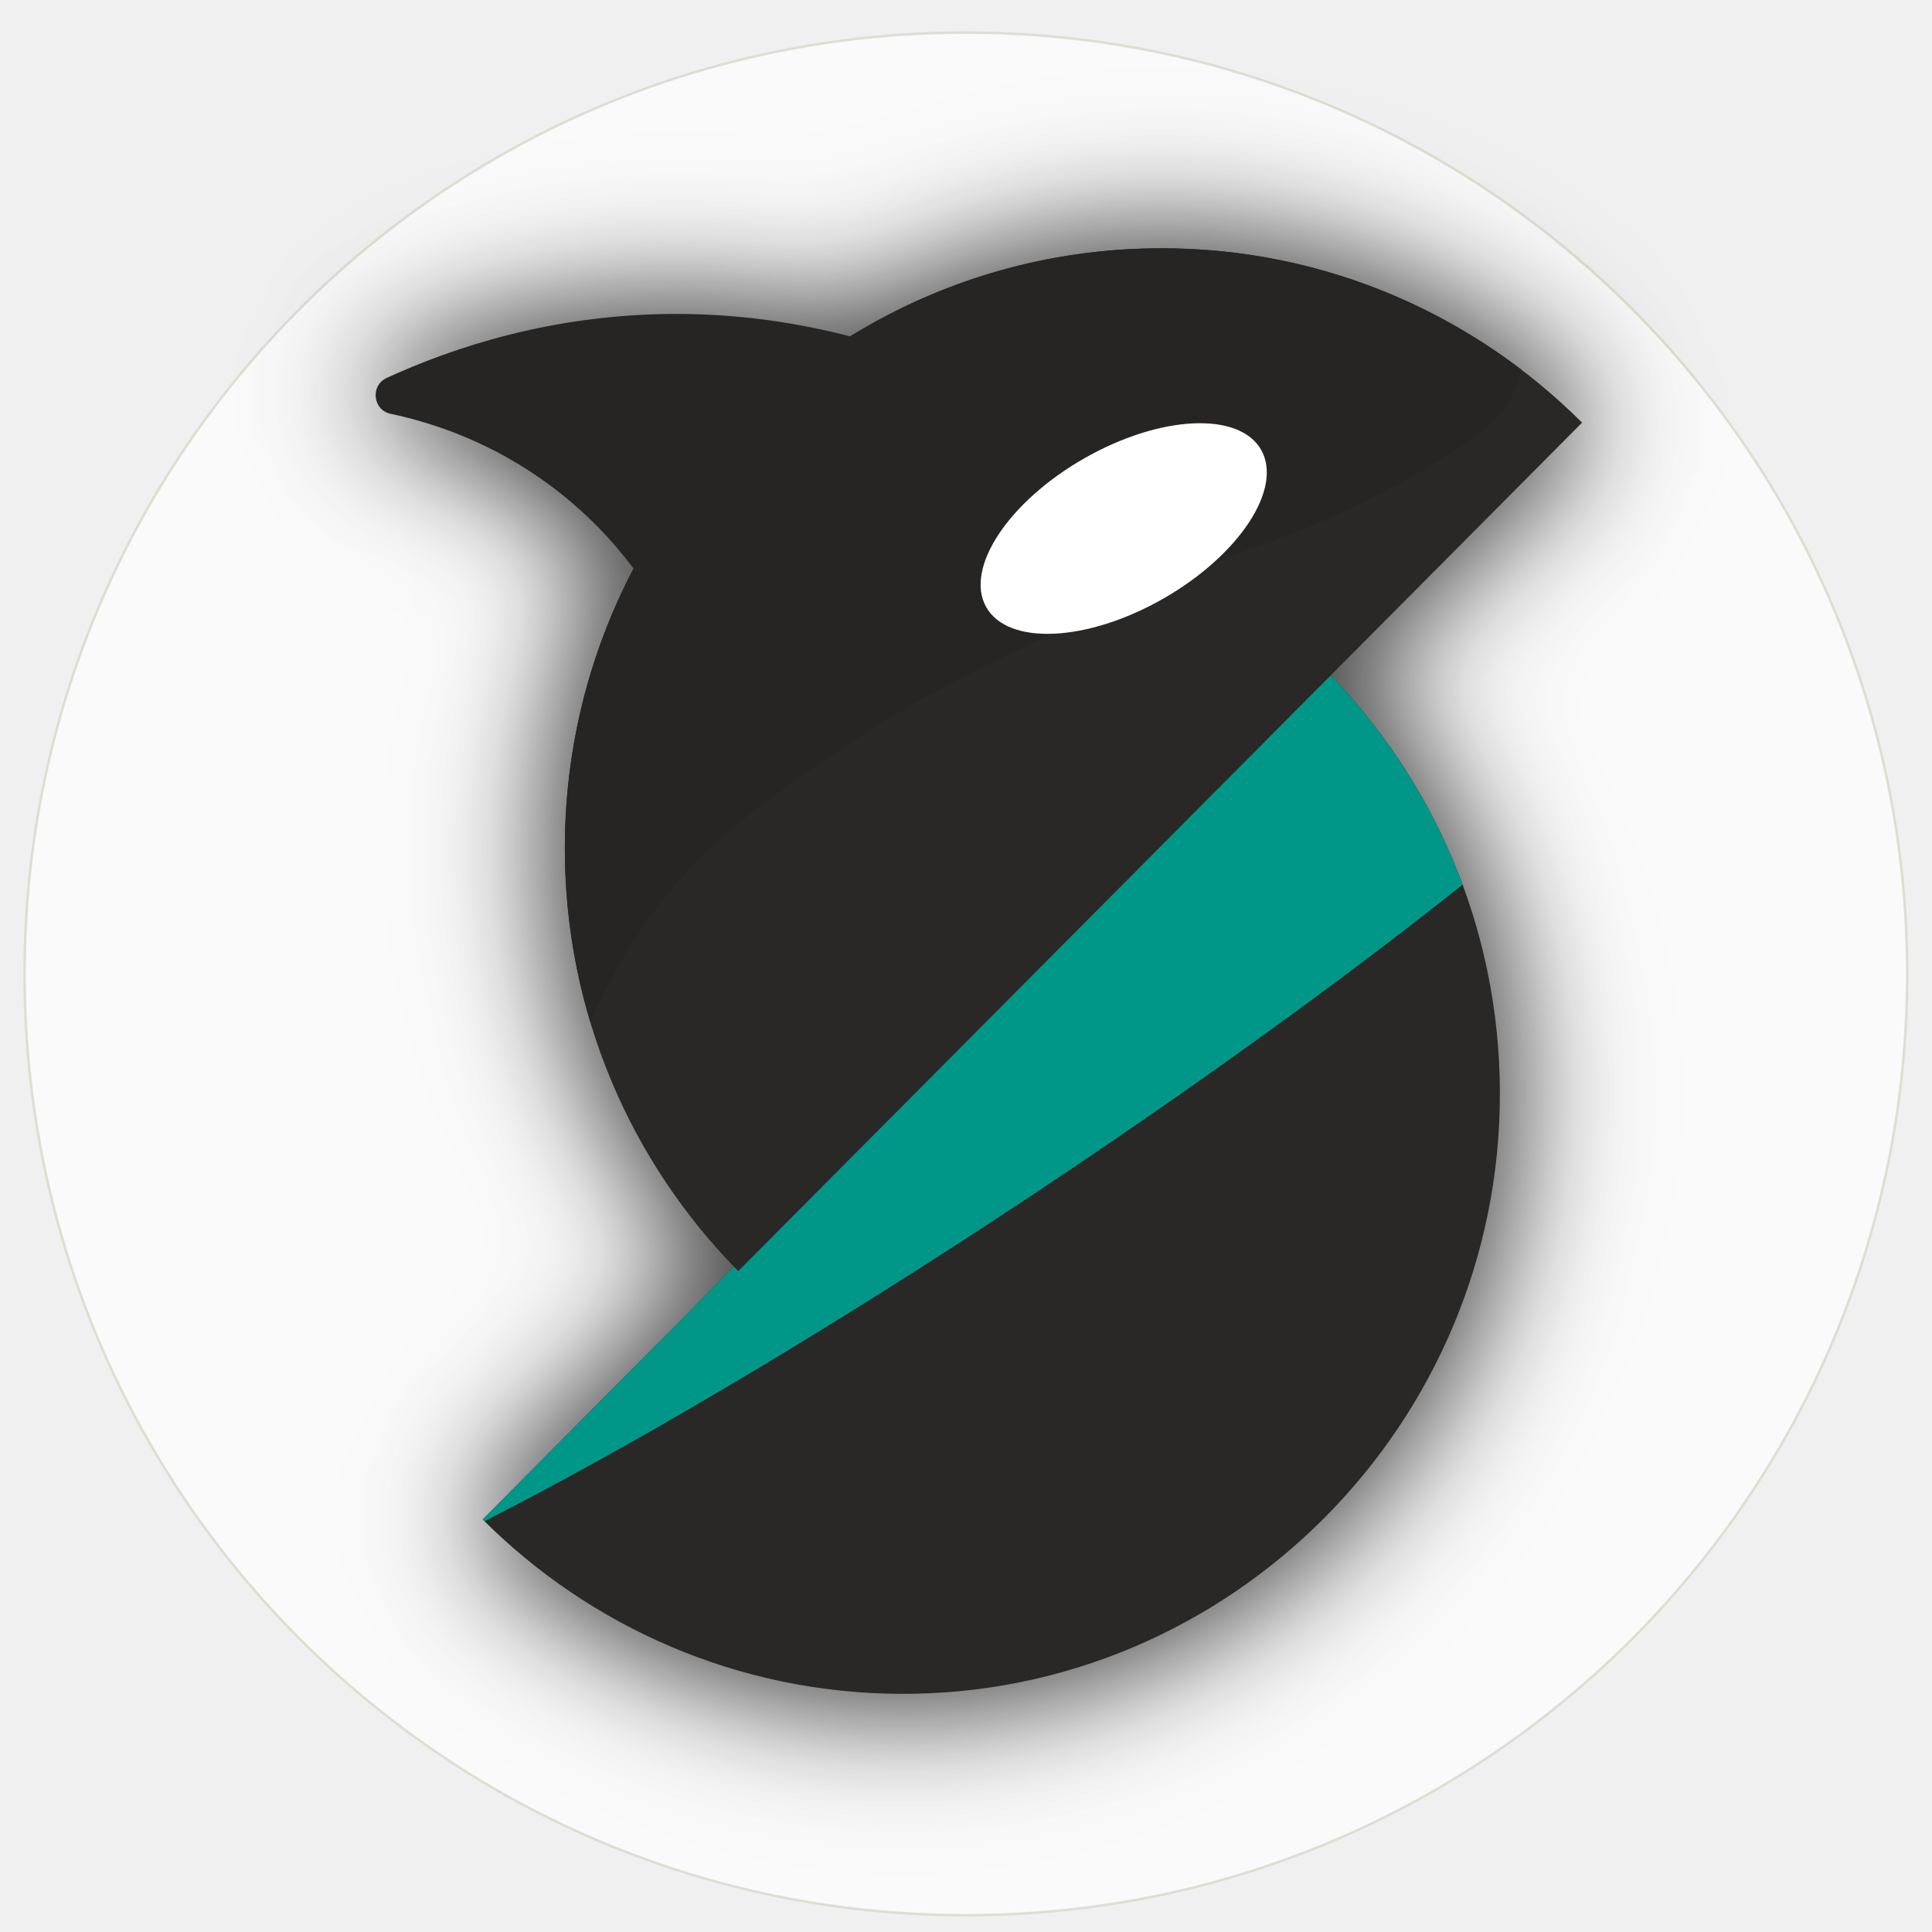
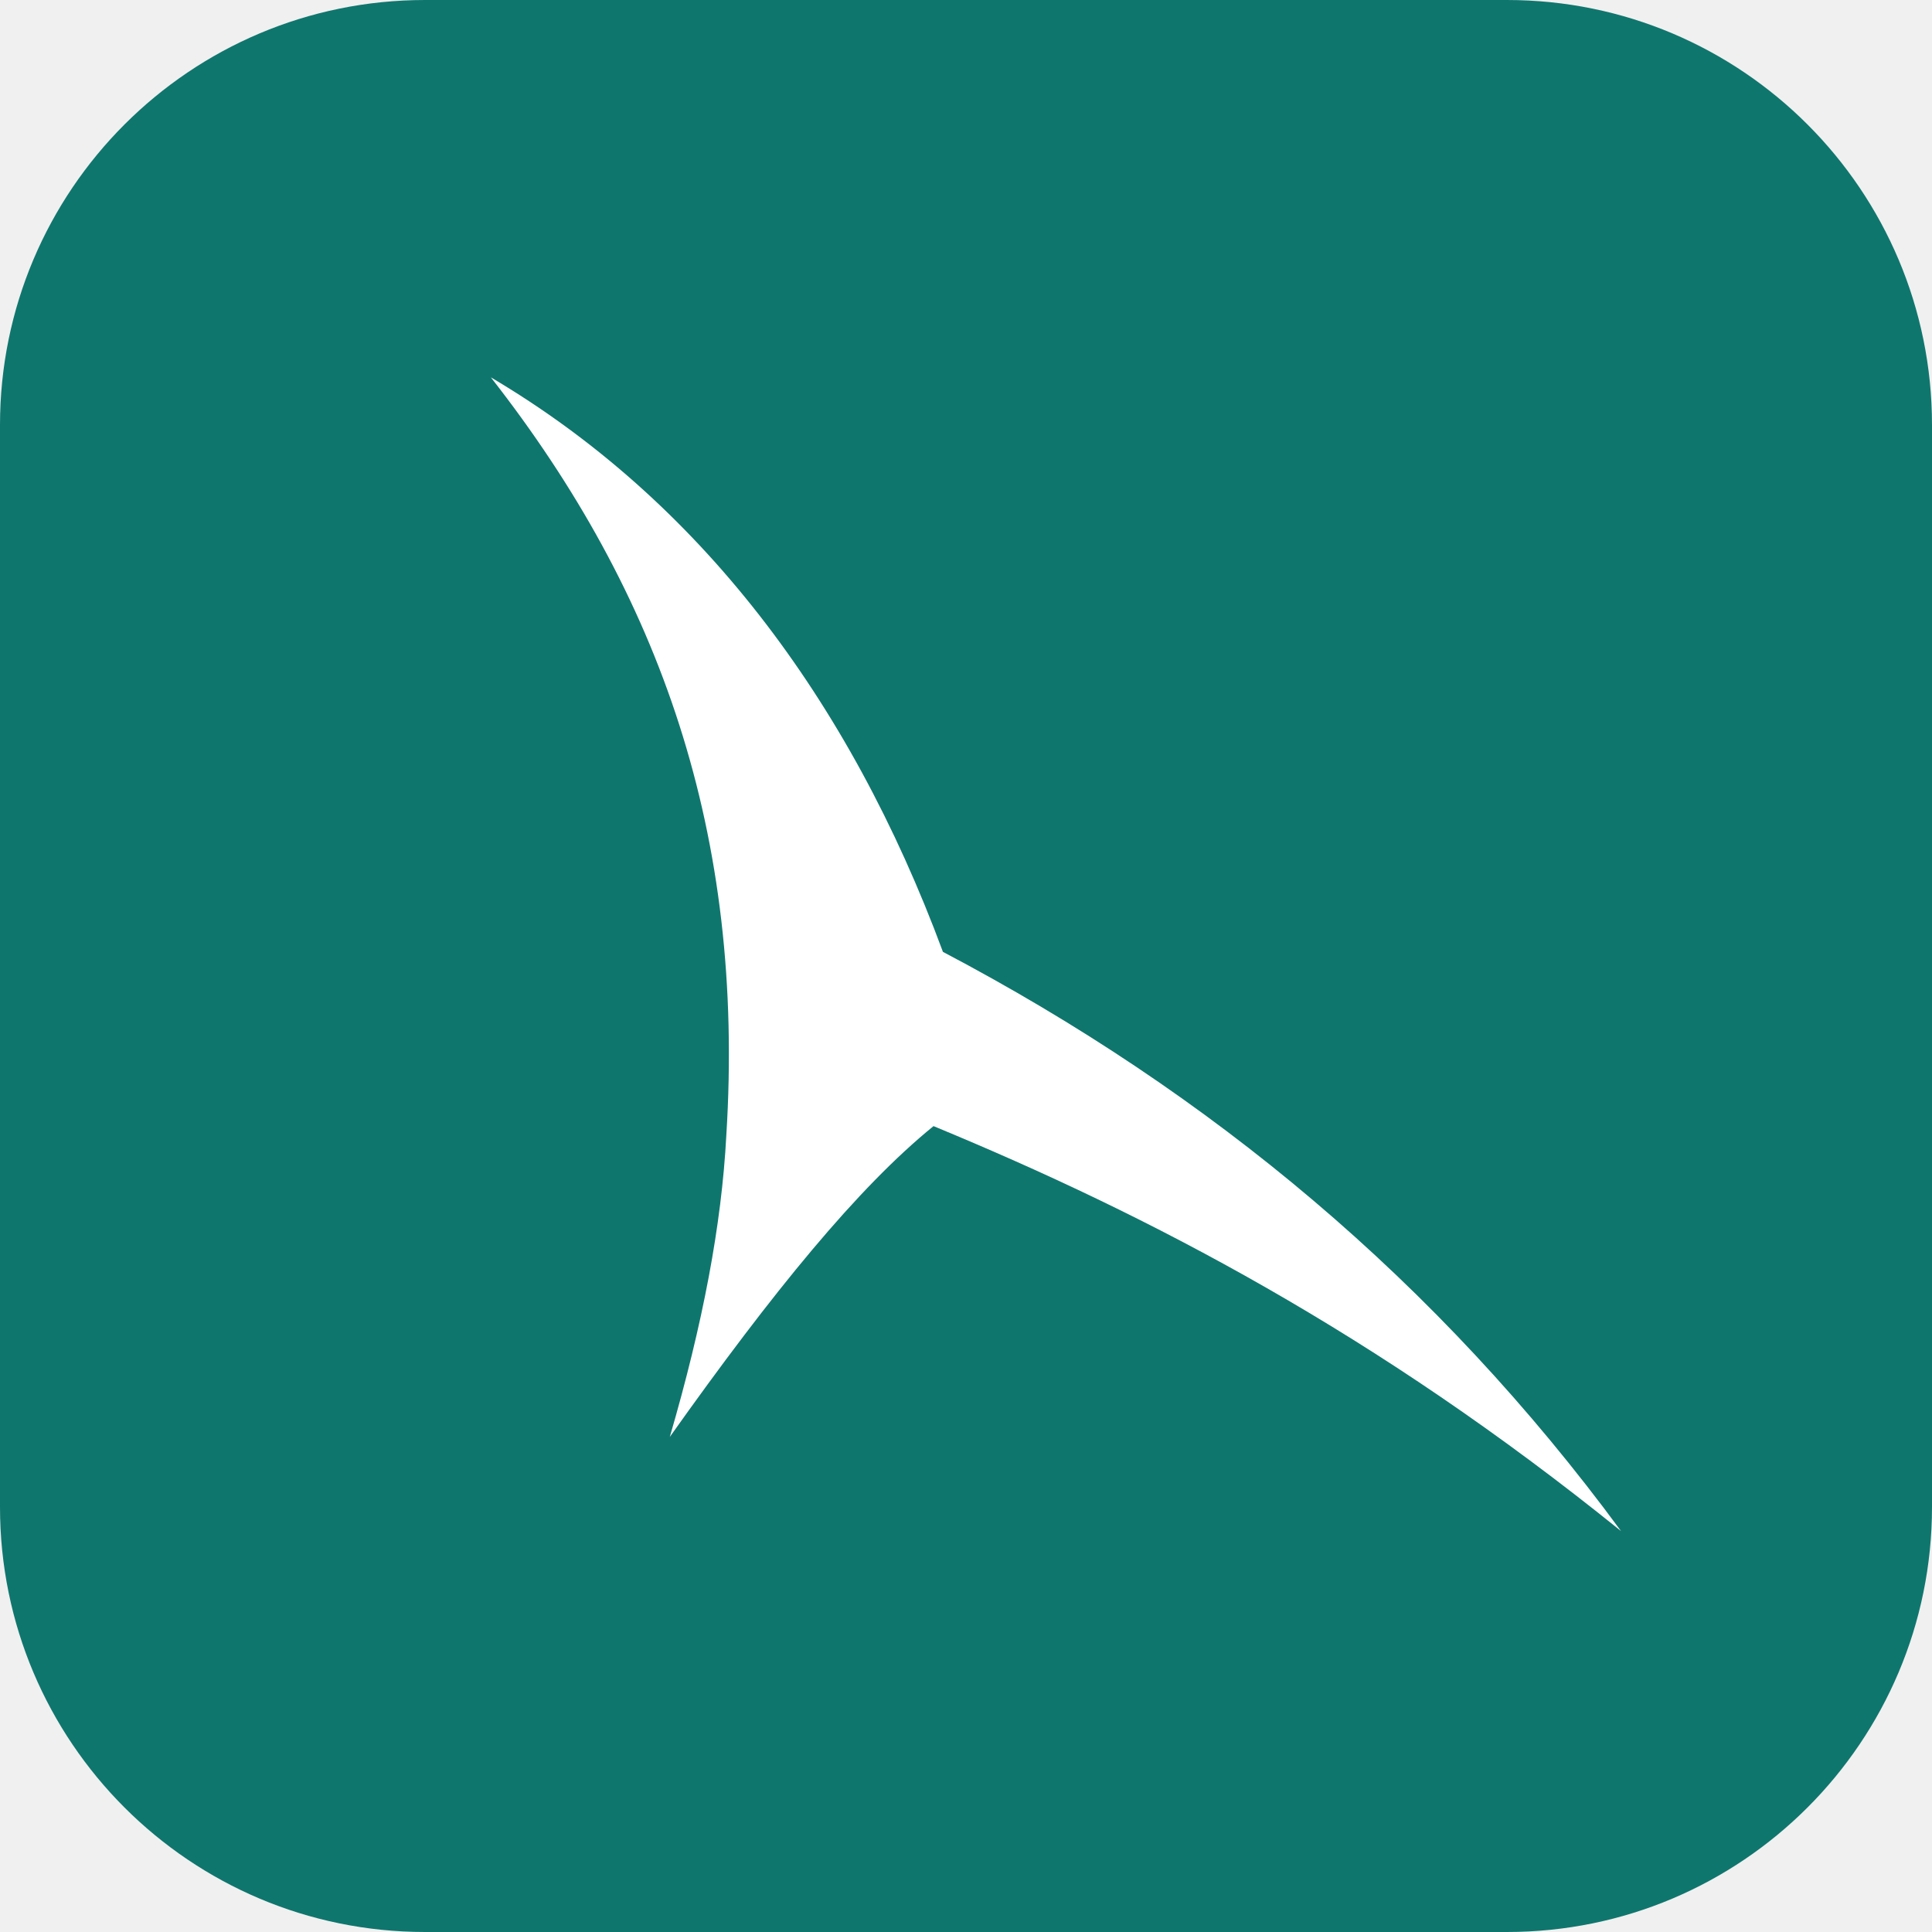
- <svg xmlns="http://www.w3.org/2000/svg" xmlns:xlink="http://www.w3.org/1999/xlink" version="1.1" id="svg2" width="1024" height="1024" viewBox="0 0 1280 1280">
-   <defs id="defs6">
-     <linearGradient id="linearGradient4731">
-       <stop style="stop-color:#000000;stop-opacity:1;" offset="0" id="stop4727" />
-       <stop style="stop-color:#000000;stop-opacity:0;" offset="1" id="stop4729" />
-     </linearGradient>
-     <linearGradient id="linearGradient3247">
-       <stop style="stop-color:#9c1a1a;stop-opacity:1;" offset="0" id="stop3245" />
-     </linearGradient>
-     <linearGradient id="linearGradient3241">
-       <stop style="stop-color:#f9f9f9;stop-opacity:0.7;" offset="0" id="stop3239" />
-     </linearGradient>
-     <clipPath clipPathUnits="userSpaceOnUse" id="clipPath16">
-       <path d="M 0,792 H 612 V 0 H 0 Z" id="path14" />
-     </clipPath>
-     <radialGradient xlink:href="#linearGradient4731" id="radialGradient4733" cx="306.272" cy="387.852" fx="306.272" fy="387.852" r="299.729" gradientTransform="matrix(1,0,0,1.198245,0,-76.88981)" gradientUnits="userSpaceOnUse" />
-     <filter style="color-interpolation-filters:sRGB;" id="filter5943" x="-0.241" y="-0.197" width="1.483" height="1.394">
-       <feFlood flood-opacity="0.498" flood-color="rgb(0,0,0)" result="flood" id="feFlood5933" />
-       <feComposite in="flood" in2="SourceGraphic" operator="in" result="composite1" id="feComposite5935" />
-       <feGaussianBlur in="composite1" stdDeviation="30.53" result="blur" id="feGaussianBlur5937" />
-       <feOffset dx="0" dy="0" result="offset" id="feOffset5939" />
-       <feComposite in="SourceGraphic" in2="offset" operator="over" result="fbSourceGraphic" id="feComposite5941" />
-       <feColorMatrix result="fbSourceGraphicAlpha" in="fbSourceGraphic" values="0 0 0 -1 0 0 0 0 -1 0 0 0 0 -1 0 0 0 0 1 0" id="feColorMatrix5945" />
-       <feFlood id="feFlood5947" flood-opacity="0.498" flood-color="rgb(0,0,0)" result="flood" in="fbSourceGraphic" />
-       <feComposite in2="fbSourceGraphic" id="feComposite5949" in="flood" operator="in" result="composite1" />
-       <feGaussianBlur id="feGaussianBlur5951" in="composite1" stdDeviation="30.53" result="blur" />
-       <feOffset id="feOffset5953" dx="0" dy="0" result="offset" />
-       <feComposite in2="offset" id="feComposite5955" in="fbSourceGraphic" operator="over" result="composite2" />
-     </filter>
-   </defs>
-   <g id="layer1" transform="matrix(0.9989575,0,0,0.9979921,-0.933722,0.06231743)" style="display:inline;fill:none">
-     <ellipse style="fill:#fafafa;fill-opacity:1;fill-rule:evenodd;stroke:#d7d4c3;stroke-width:1.657;stroke-opacity:0.718" id="path713" cx="641.534" cy="646.471" rx="624.273" ry="624.877" />
-   </g>
-   <g id="g8" transform="matrix(1.333333,0,0,-1.333333,0,1056)" style="display:inline">
-     <g id="g10" transform="translate(180.1153,-78.36576)" style="filter:url(#filter5943)">
-       <g id="g3273" transform="translate(-7.954949,-26.51651)" style="display:inline;opacity:0.285;mix-blend-mode:overlay;fill-opacity:1;fill:url(#radialGradient4733)">
-         <g id="g3271" clip-path="url(#clipPath16)" style="fill-opacity:1;fill:url(#radialGradient4733)">
-           <g id="g3253" transform="translate(59.7287,115.3517)" style="fill-opacity:1;fill:url(#radialGradient4733)">
-             <path d="m 0,0 c 53.332,-53.285 126.698,-86.317 207.744,-86.646 164.049,-0.664 298.355,134.38 297.699,299.337 -0.324,81.496 -33.176,155.271 -86.17,208.899 z" style="fill:url(#radialGradient4733);fill-opacity:1;fill-rule:nonzero;stroke:none" id="path3251" />
-           </g>
-           <g id="g3257" transform="translate(479.0017,536.9419)" style="fill-opacity:1;fill:url(#radialGradient4733)">
-             <path d="m 0,0 -419.273,-421.59 c 0.298,-0.298 0.606,-0.587 0.906,-0.884 146.894,74.925 348.023,206.579 486.003,316.297 C 52.756,-65.97 29.506,-29.859 0,0" style="fill:url(#radialGradient4733);fill-opacity:1;fill-rule:nonzero;stroke:none" id="path3255" />
-           </g>
-           <g id="g3261" transform="translate(397.0372,747)" style="fill-opacity:1;fill:url(#radialGradient4733)">
-             <path d="m 0,0 c -163.742,0 -296.482,-133.473 -296.482,-298.121 0,-81.979 32.915,-156.223 86.172,-210.117 l 419.273,421.59 C 155.364,-33.096 81.529,0 0,0" style="fill:url(#radialGradient4733);fill-opacity:1;fill-rule:nonzero;stroke:none" id="path3259" />
-           </g>
-           <g id="g3265" transform="translate(397.0372,747)" style="fill-opacity:1;fill:url(#radialGradient4733)">
-             <path d="m 0,0 c -56.714,0 -109.702,-16.022 -154.751,-43.796 -24.127,6.312 -54.061,11.37 -88.437,11.157 -59.938,-0.372 -108.713,-16.603 -141.822,-31.784 -8.218,-3.768 -6.898,-15.967 1.941,-17.829 21.801,-4.593 50.498,-14.324 78.883,-35.28 17.931,-13.238 31.574,-27.883 41.856,-41.597 -21.794,-41.504 -34.152,-88.793 -34.152,-138.992 0,-29.952 4.412,-58.865 12.586,-86.137 12.54,27.79 25.699,46.391 29.916,52.184 27.229,37.41 56.015,56.883 98.542,85.651 31.328,21.193 74.856,46.047 199.916,97.449 0,0 39.121,11.017 91.587,42.212 20.912,12.433 36.823,24.17 41.863,42.526 0.355,1.293 0.677,2.57 0.973,3.83 C 129.175,-22.506 67.208,0 0,0" style="fill:url(#radialGradient4733);fill-opacity:1;fill-rule:nonzero;stroke:none" id="path3263" />
-           </g>
-           <g id="g3269" transform="translate(446.5563,646.8041)" style="fill-opacity:1;fill:url(#radialGradient4733)">
-             <path d="m 0,0 c 10.875,-19.229 -10.891,-52.305 -48.616,-73.879 -37.725,-21.573 -77.124,-23.474 -88,-4.245 -10.875,19.229 10.891,52.305 48.617,73.879 C -50.274,17.328 -10.875,19.229 0,0" style="fill:url(#radialGradient4733);fill-opacity:1;fill-rule:nonzero;stroke:none" id="path3267" />
-           </g>
-         </g>
-       </g>
-       <g id="g12" clip-path="url(#clipPath16)">
-         <g id="g18" transform="translate(59.7287,115.3517)">
-           <path d="m 0,0 c 53.332,-53.285 126.698,-86.317 207.744,-86.646 164.049,-0.664 298.355,134.38 297.699,299.337 -0.324,81.496 -33.176,155.271 -86.17,208.899 z" style="fill:#292826;fill-opacity:1;fill-rule:nonzero;stroke:none" id="path20" />
-         </g>
-         <g id="g22" transform="translate(479.0017,536.9419)">
-           <path d="m 0,0 -419.273,-421.59 c 0.298,-0.298 0.606,-0.587 0.906,-0.884 146.894,74.925 348.023,206.579 486.003,316.297 C 52.756,-65.97 29.506,-29.859 0,0" style="fill:#009789;fill-opacity:1;fill-rule:nonzero;stroke:none" id="path24" />
-         </g>
-         <g id="g26" transform="translate(397.0372,747)">
-           <path d="m 0,0 c -163.742,0 -296.482,-133.473 -296.482,-298.121 0,-81.979 32.915,-156.223 86.172,-210.117 l 419.273,421.59 C 155.364,-33.096 81.529,0 0,0" style="fill:#292826;fill-opacity:1;fill-rule:nonzero;stroke:none" id="path28" />
-         </g>
-         <g id="g30" transform="translate(397.0372,747)">
-           <path d="m 0,0 c -56.714,0 -109.702,-16.022 -154.751,-43.796 -24.127,6.312 -54.061,11.37 -88.437,11.157 -59.938,-0.372 -108.713,-16.603 -141.822,-31.784 -8.218,-3.768 -6.898,-15.967 1.941,-17.829 21.801,-4.593 50.498,-14.324 78.883,-35.28 17.931,-13.238 31.574,-27.883 41.856,-41.597 -21.794,-41.504 -34.152,-88.793 -34.152,-138.992 0,-29.952 4.412,-58.865 12.586,-86.137 12.54,27.79 25.699,46.391 29.916,52.184 27.229,37.41 56.015,56.883 98.542,85.651 31.328,21.193 74.856,46.047 199.916,97.449 0,0 39.121,11.017 91.587,42.212 20.912,12.433 36.823,24.17 41.863,42.526 0.355,1.293 0.677,2.57 0.973,3.83 C 129.175,-22.506 67.208,0 0,0" style="fill:#262523;fill-opacity:1;fill-rule:nonzero;stroke:none" id="path32" />
-         </g>
-         <g id="g34" transform="translate(446.5563,646.8041)">
-           <path d="m 0,0 c 10.875,-19.229 -10.891,-52.305 -48.616,-73.879 -37.725,-21.573 -77.124,-23.474 -88,-4.245 -10.875,19.229 10.891,52.305 48.617,73.879 C -50.274,17.328 -10.875,19.229 0,0" style="fill:#ffffff;fill-opacity:1;fill-rule:nonzero;stroke:none" id="path36" />
-         </g>
-       </g>
-     </g>
-   </g>
+ <svg xmlns="http://www.w3.org/2000/svg" width="1280" height="1280" viewBox="0 0 1280 1280">
+   <rect x="0" y="0" width="1280" height="1280" rx="281.6" fill="#0f766e" />
+   <path transform="translate(153.6,140.8) scale(31.2)" d="M5.5 3.5c3.6 4.6 5.4 9.7 5 16.1-.1 1.9-.5 4-1.2 6.4 2.2-3.1 4-5.3 5.6-6.6 4.6 1.9 9.4 4.4 14.6 8.6-3.9-5.3-8.7-9.3-14.4-12.3C13.1 10.3 9.9 6.1 5.5 3.5Z" fill="#ffffff" />
</svg>
